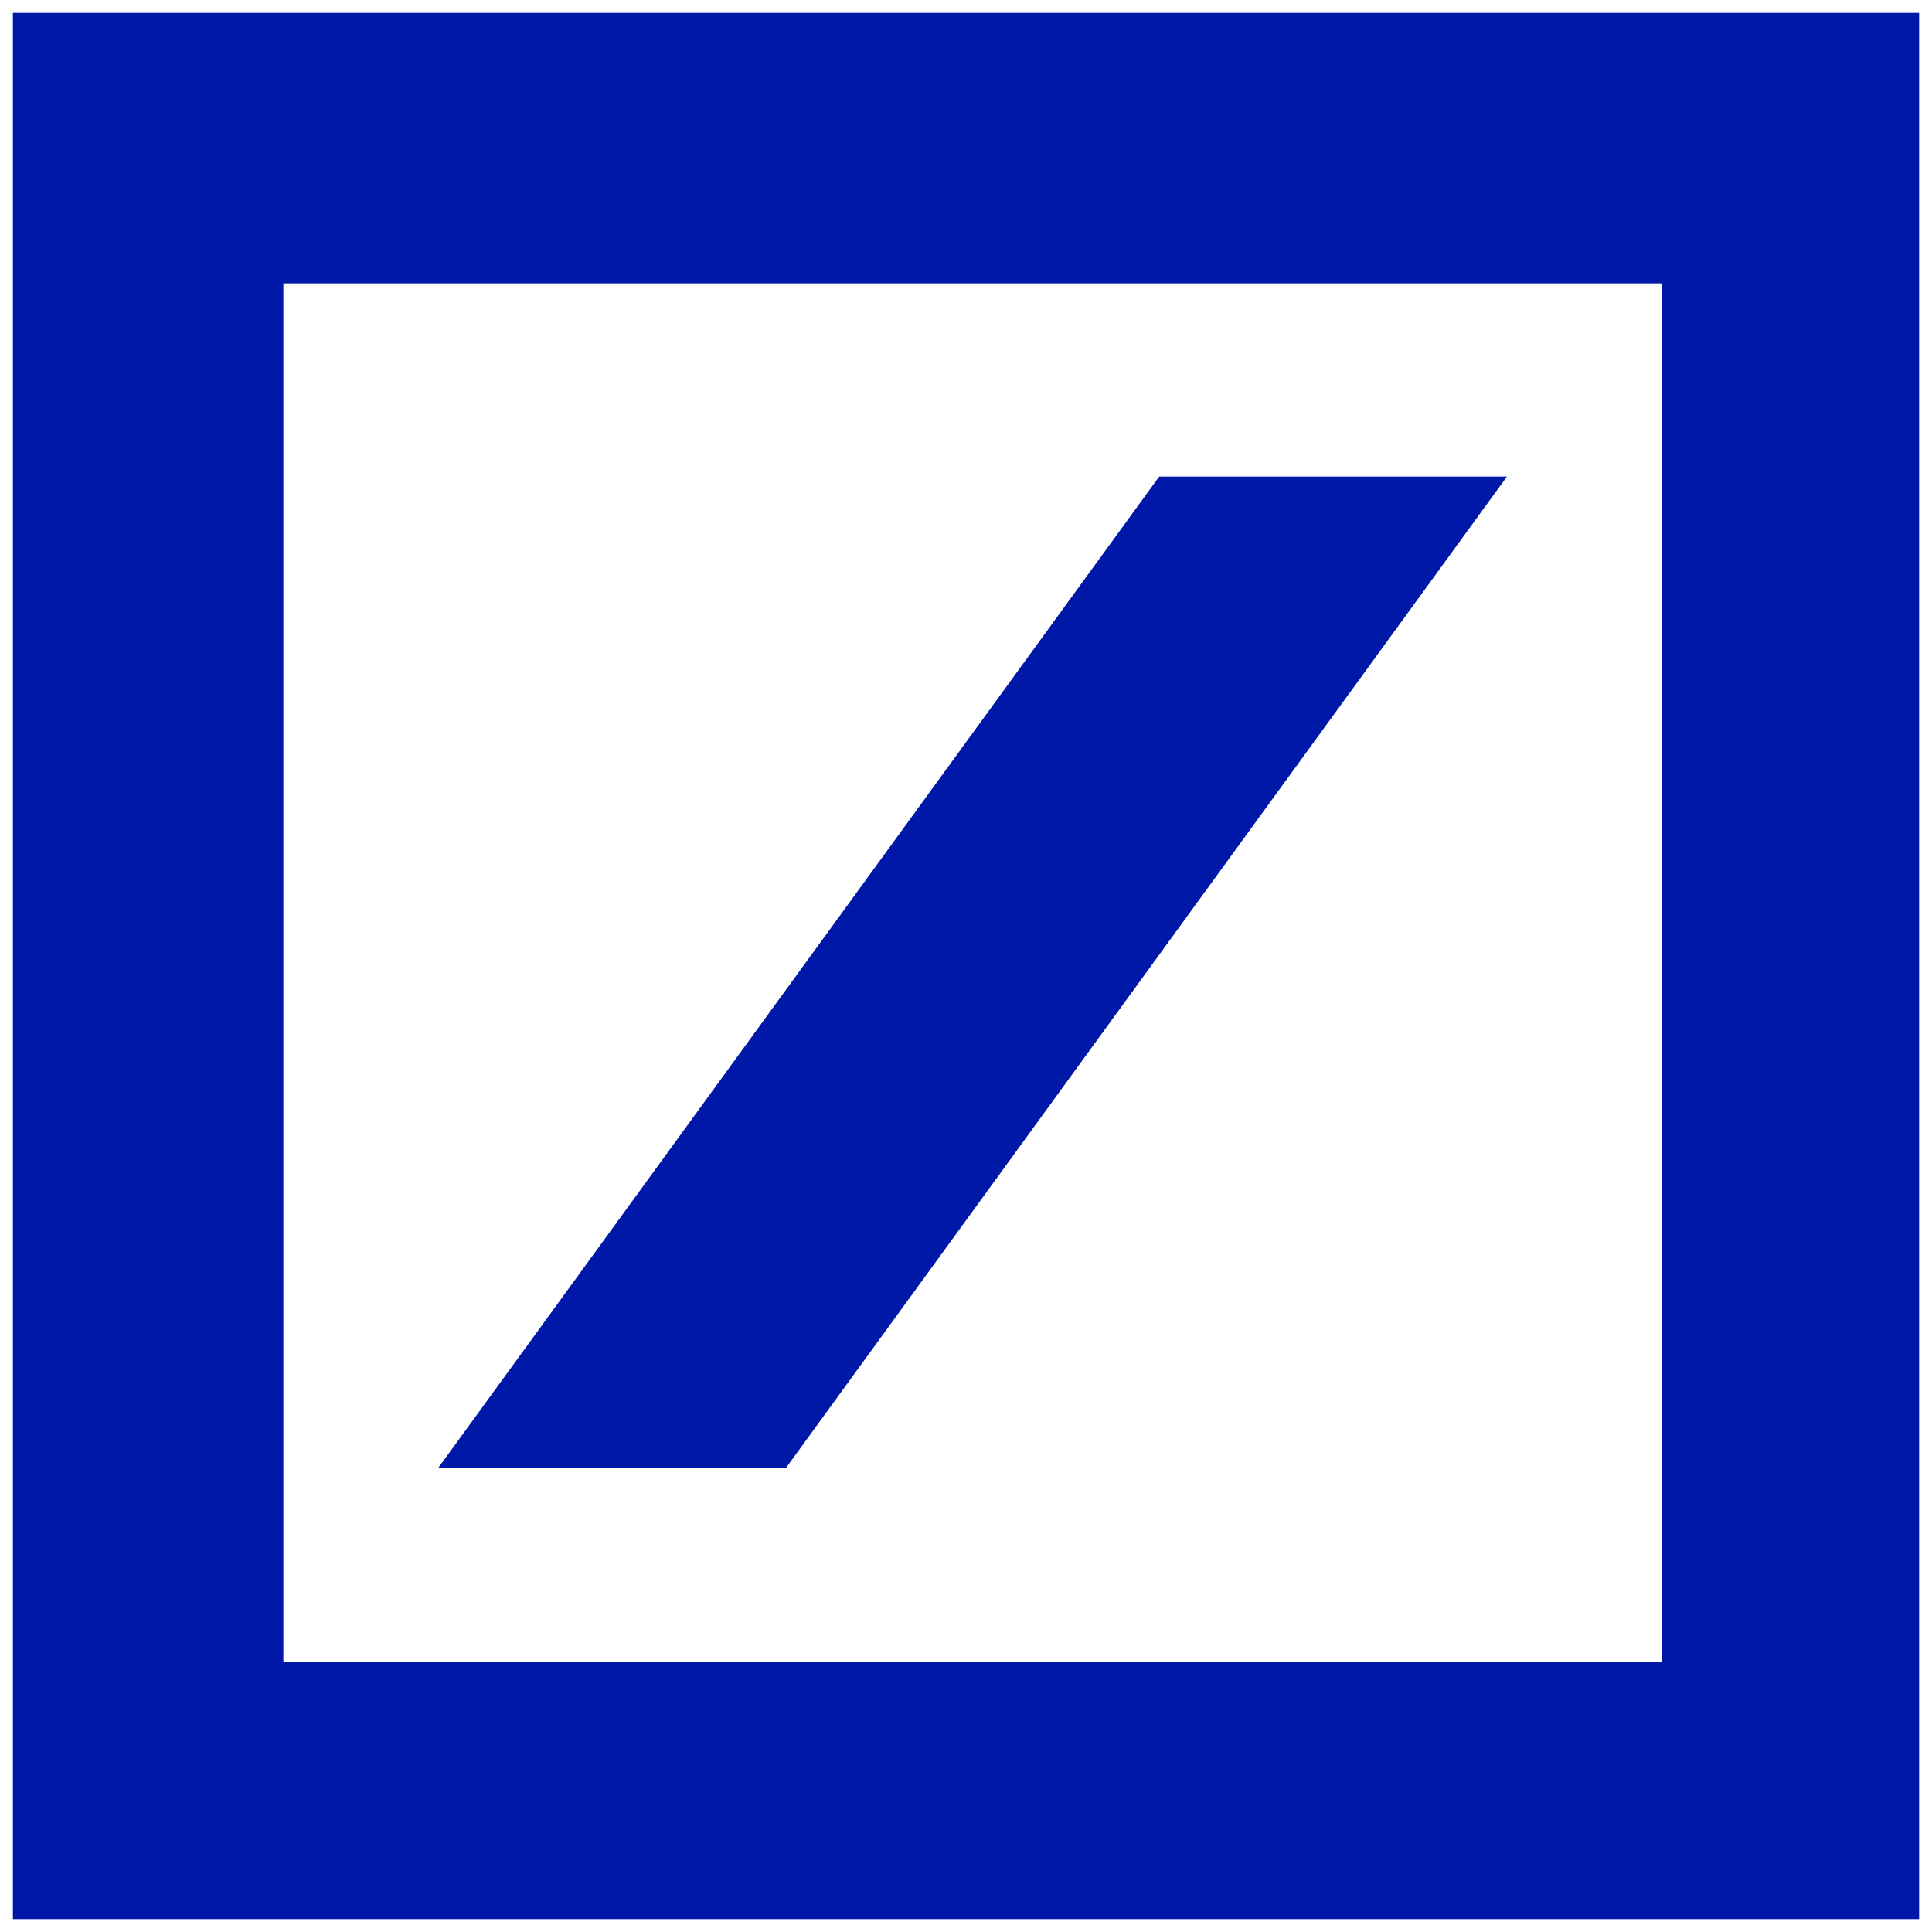
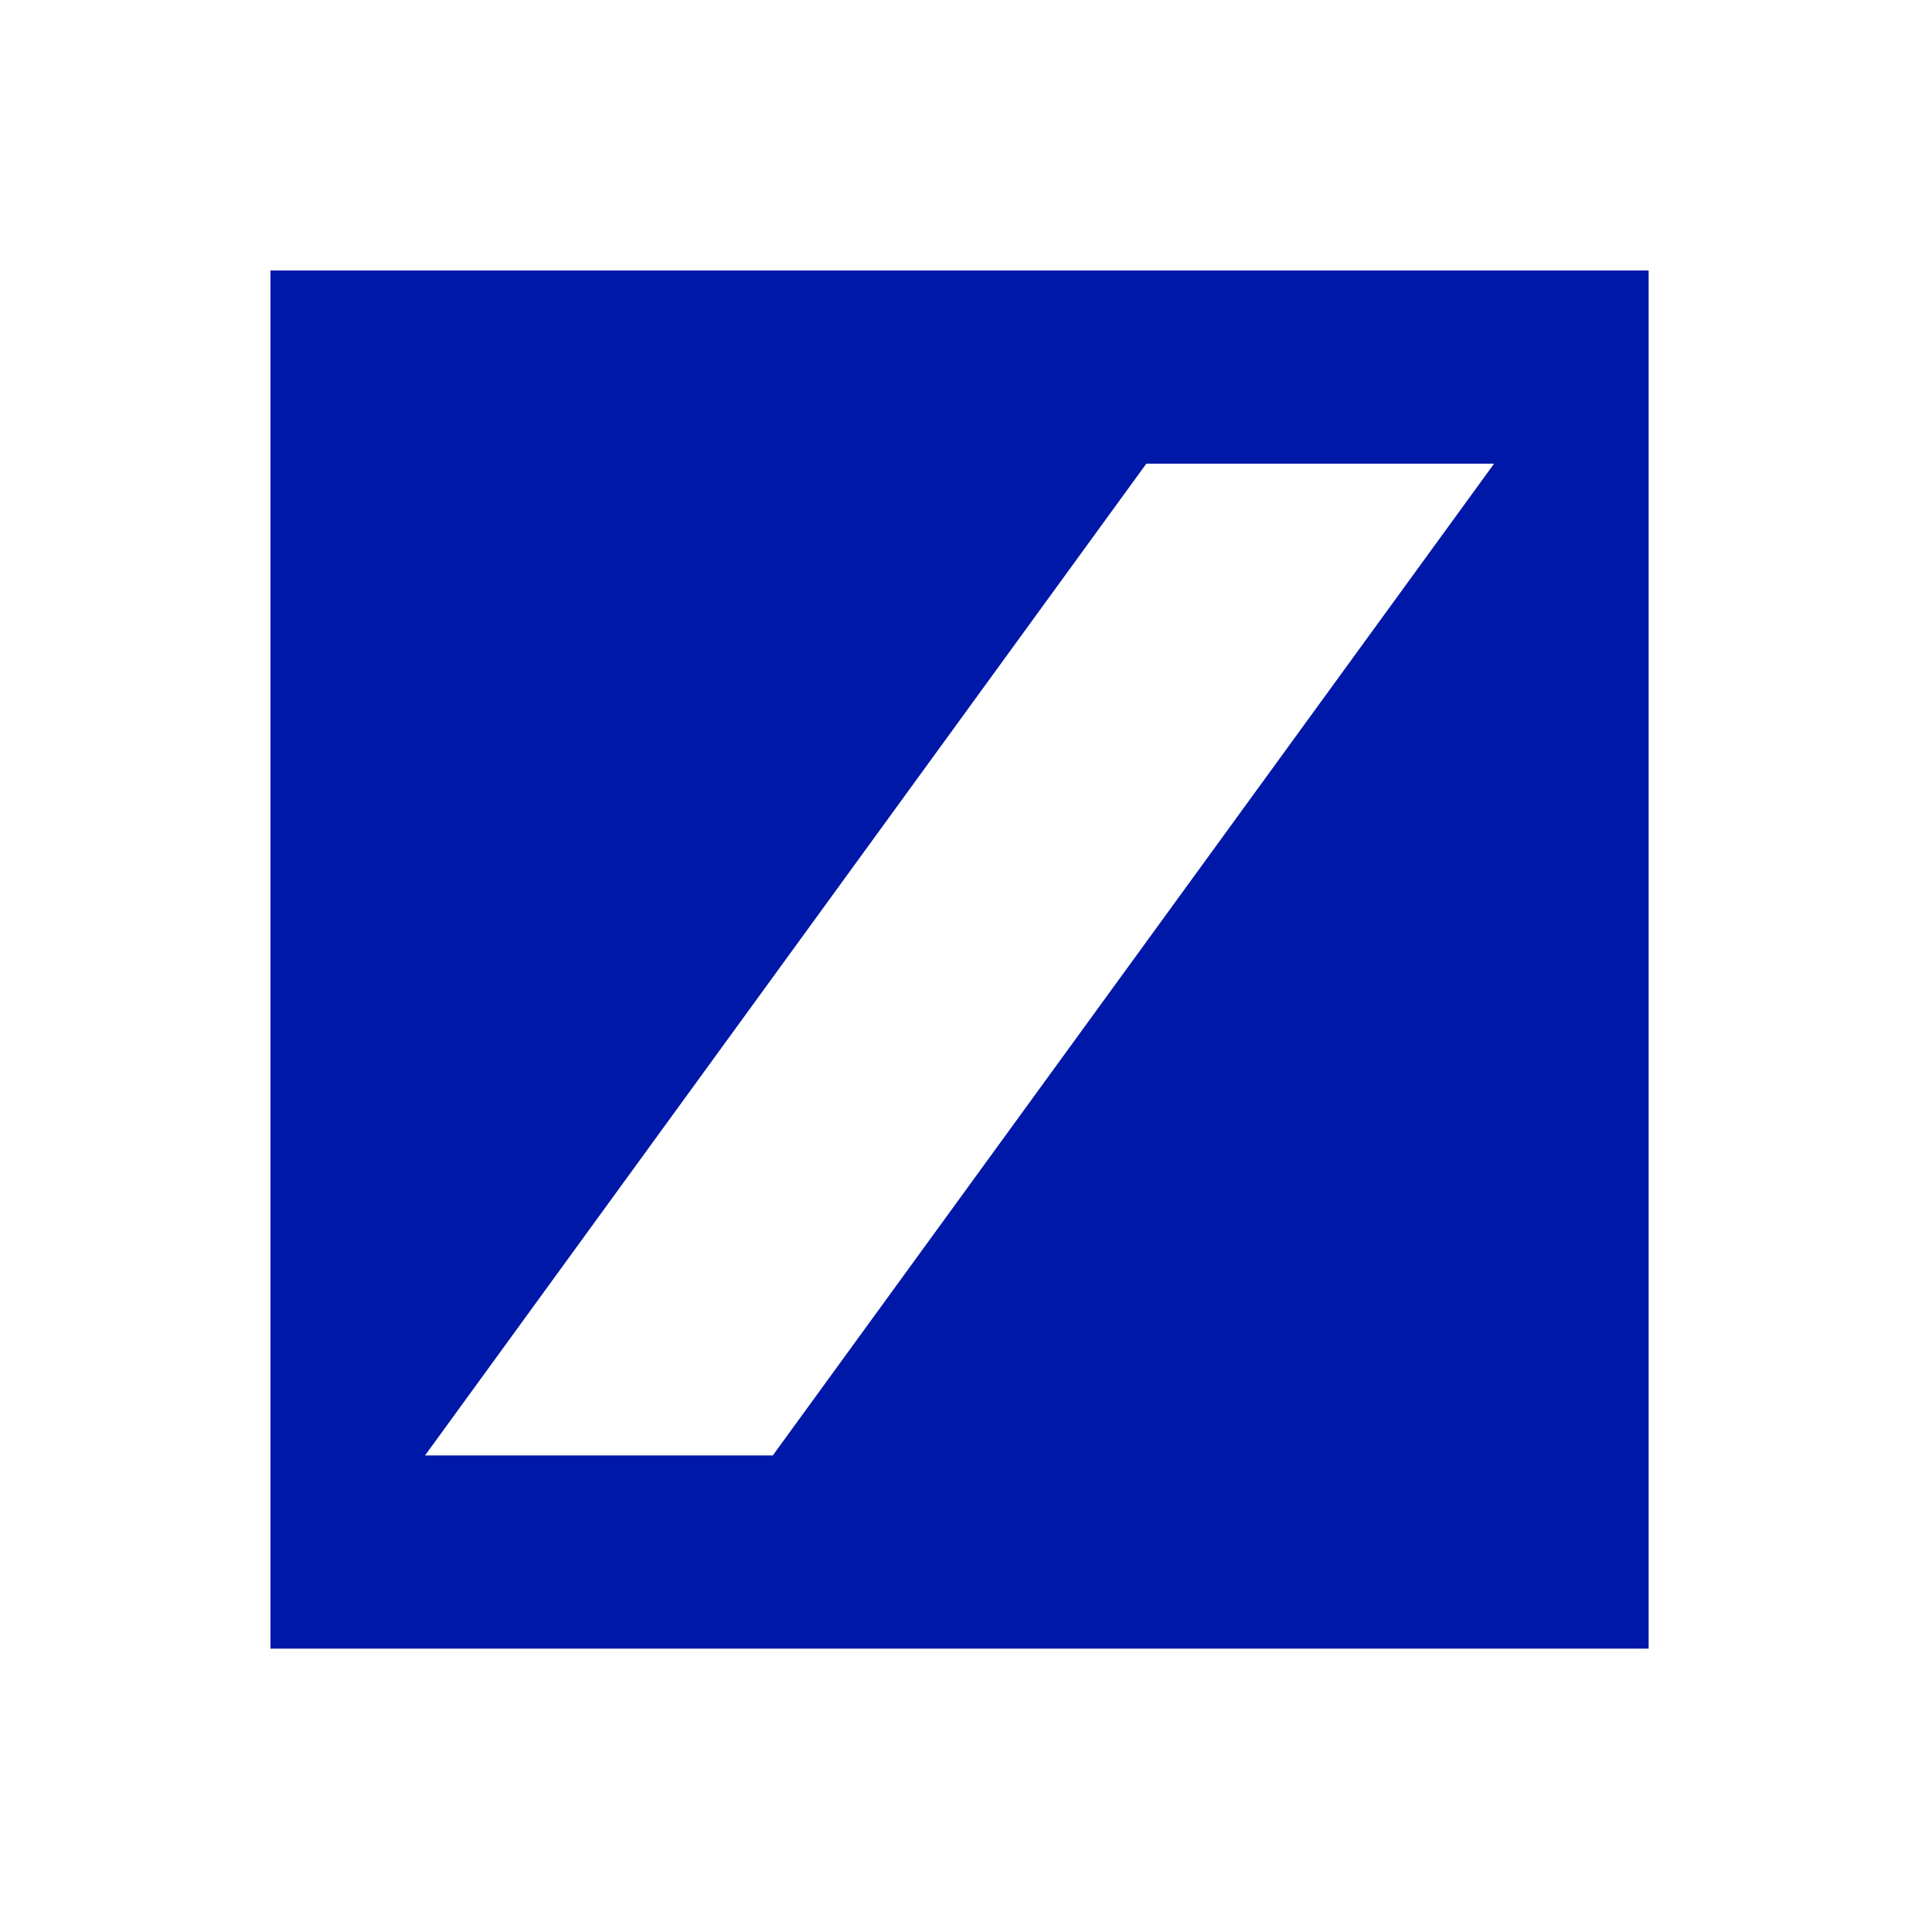
- <svg xmlns="http://www.w3.org/2000/svg" width="150" height="150" version="1.1">
-   <path d="m 1,1 h 148 v 148 h -148 z m 21,21 v 107 h 107 v -107 z m 68,15 h 27 l -56,77 h -27 z " style="fill:#0018A8; fill-rule:evenodd;" />
+ <svg xmlns="http://www.w3.org/2000/svg" width="150" height="150" version="1.1" role="img">
+   <path d="m 21,21 v 107 h 107 v -107 z m 68,15 h 27 l -56,77 h -27 z " style="fill:#0018A8; fill-rule:evenodd;" />
</svg>
